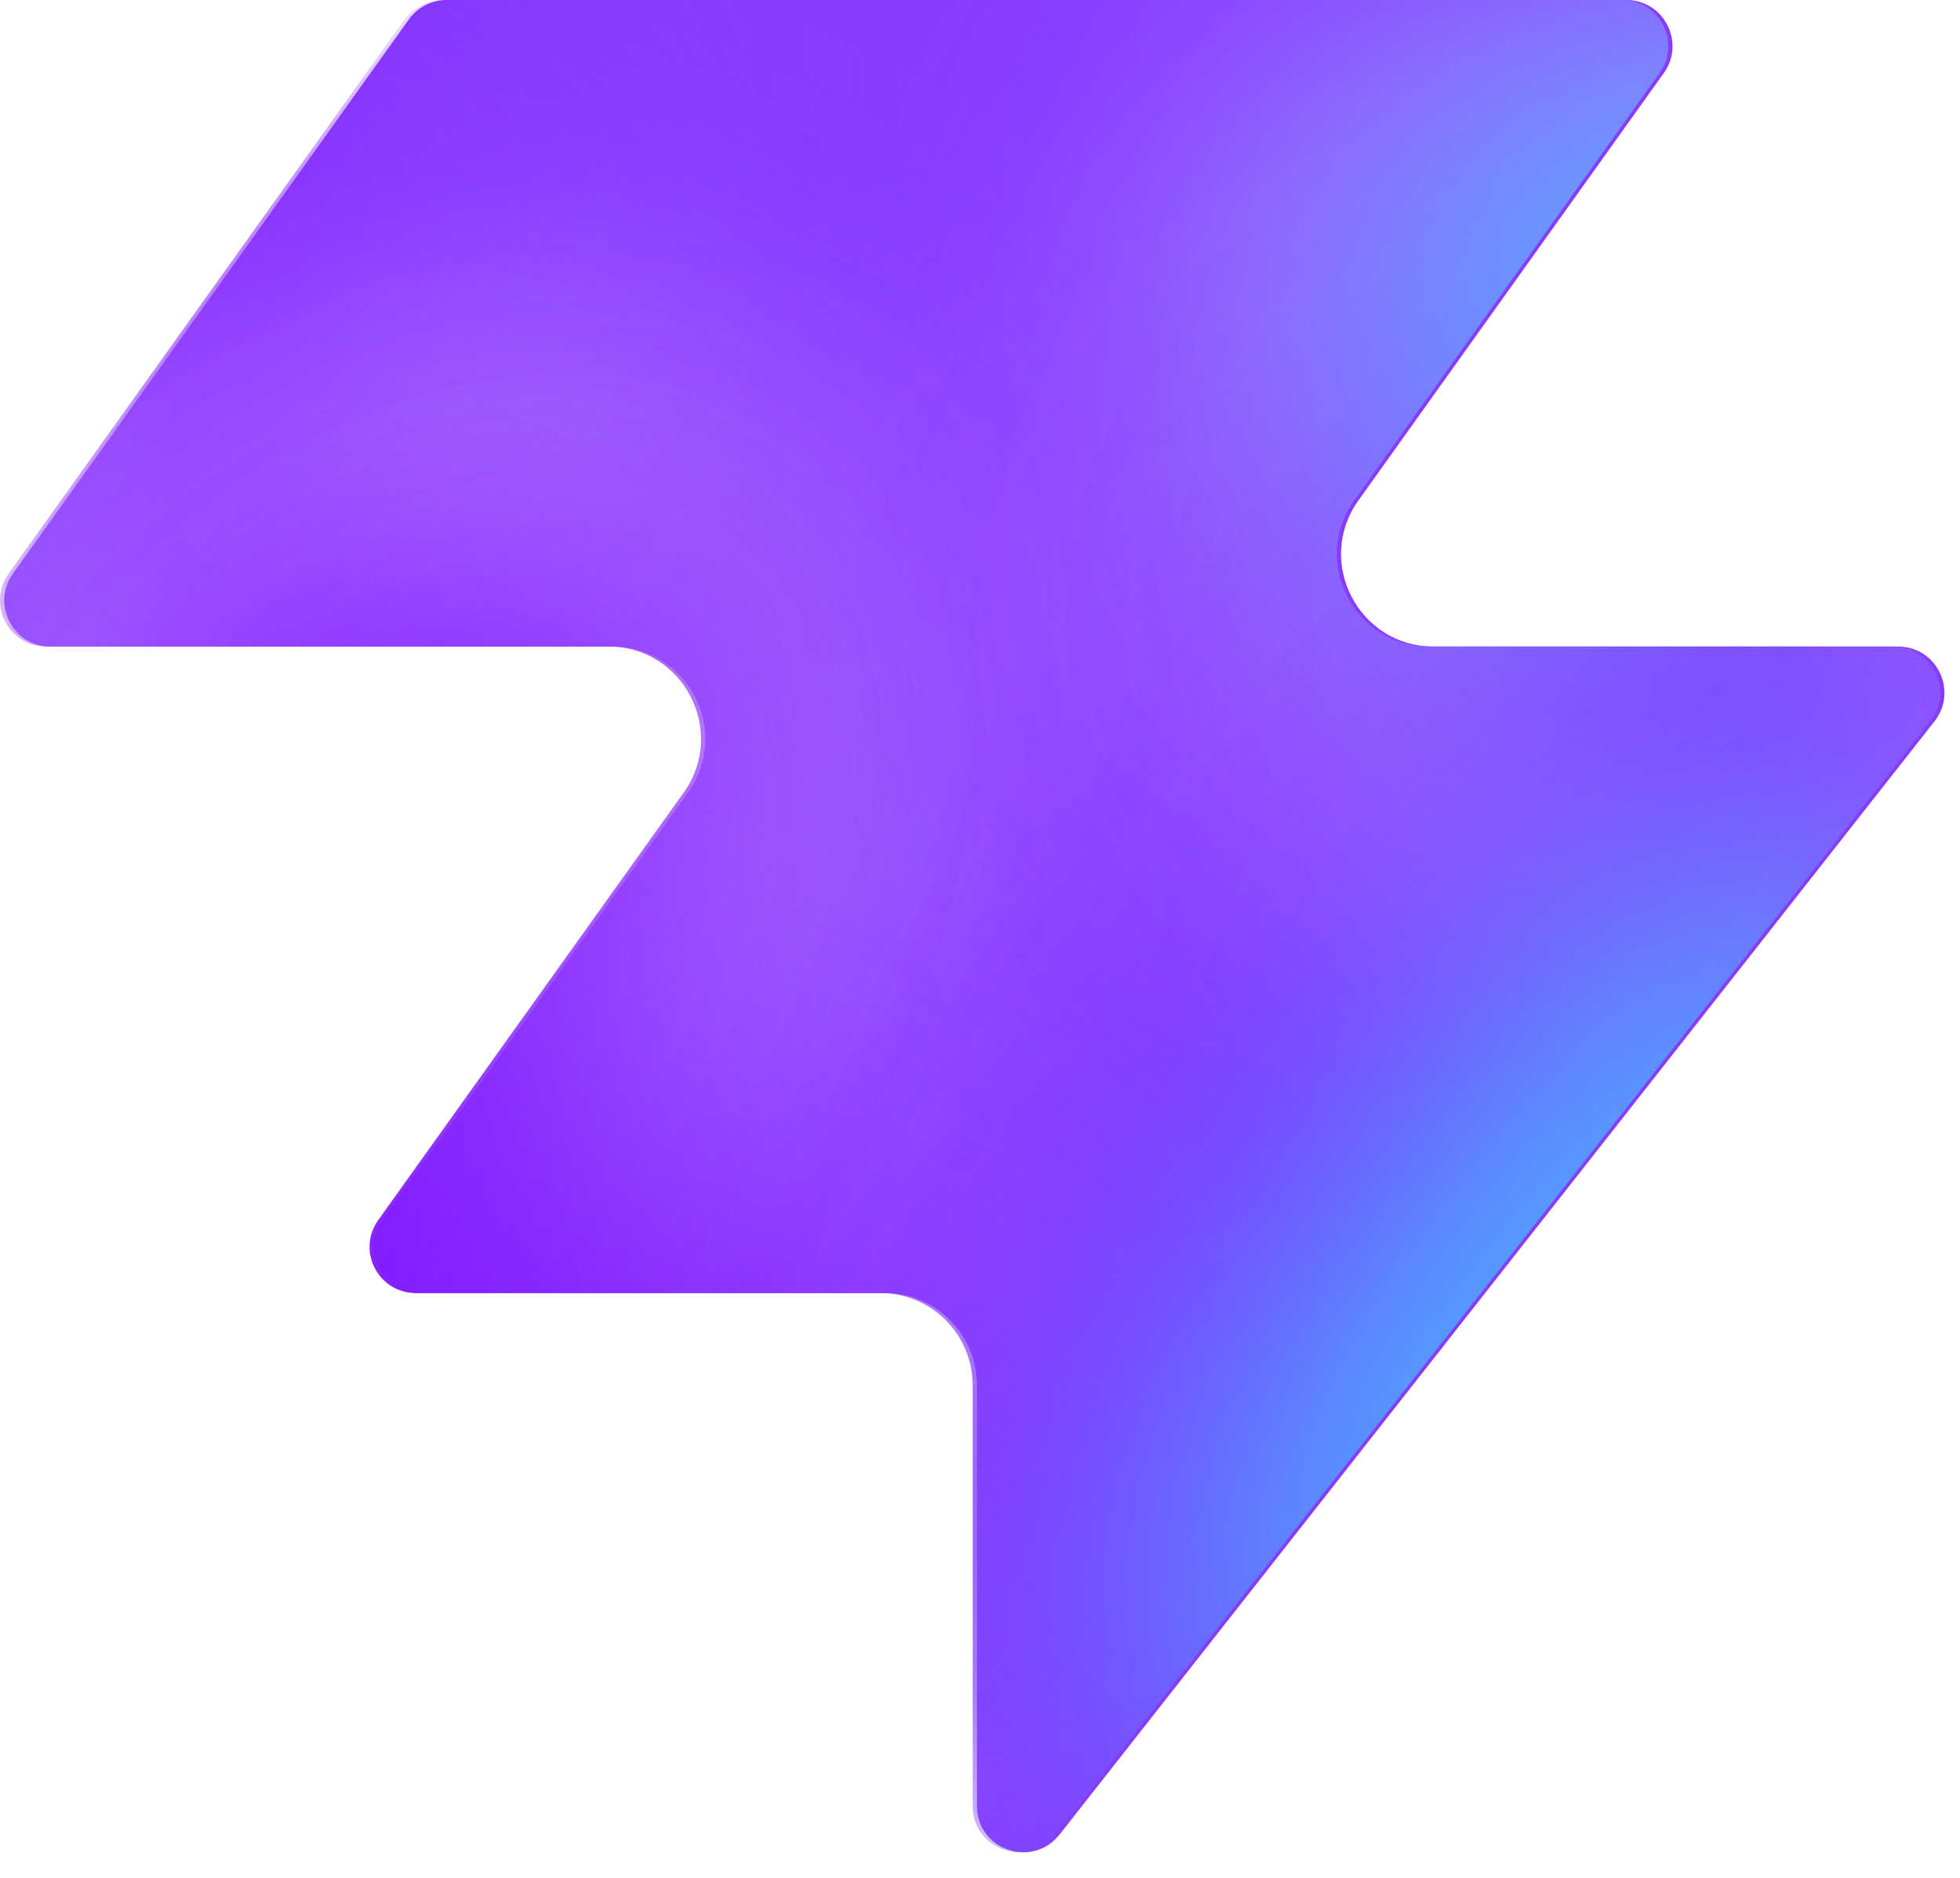
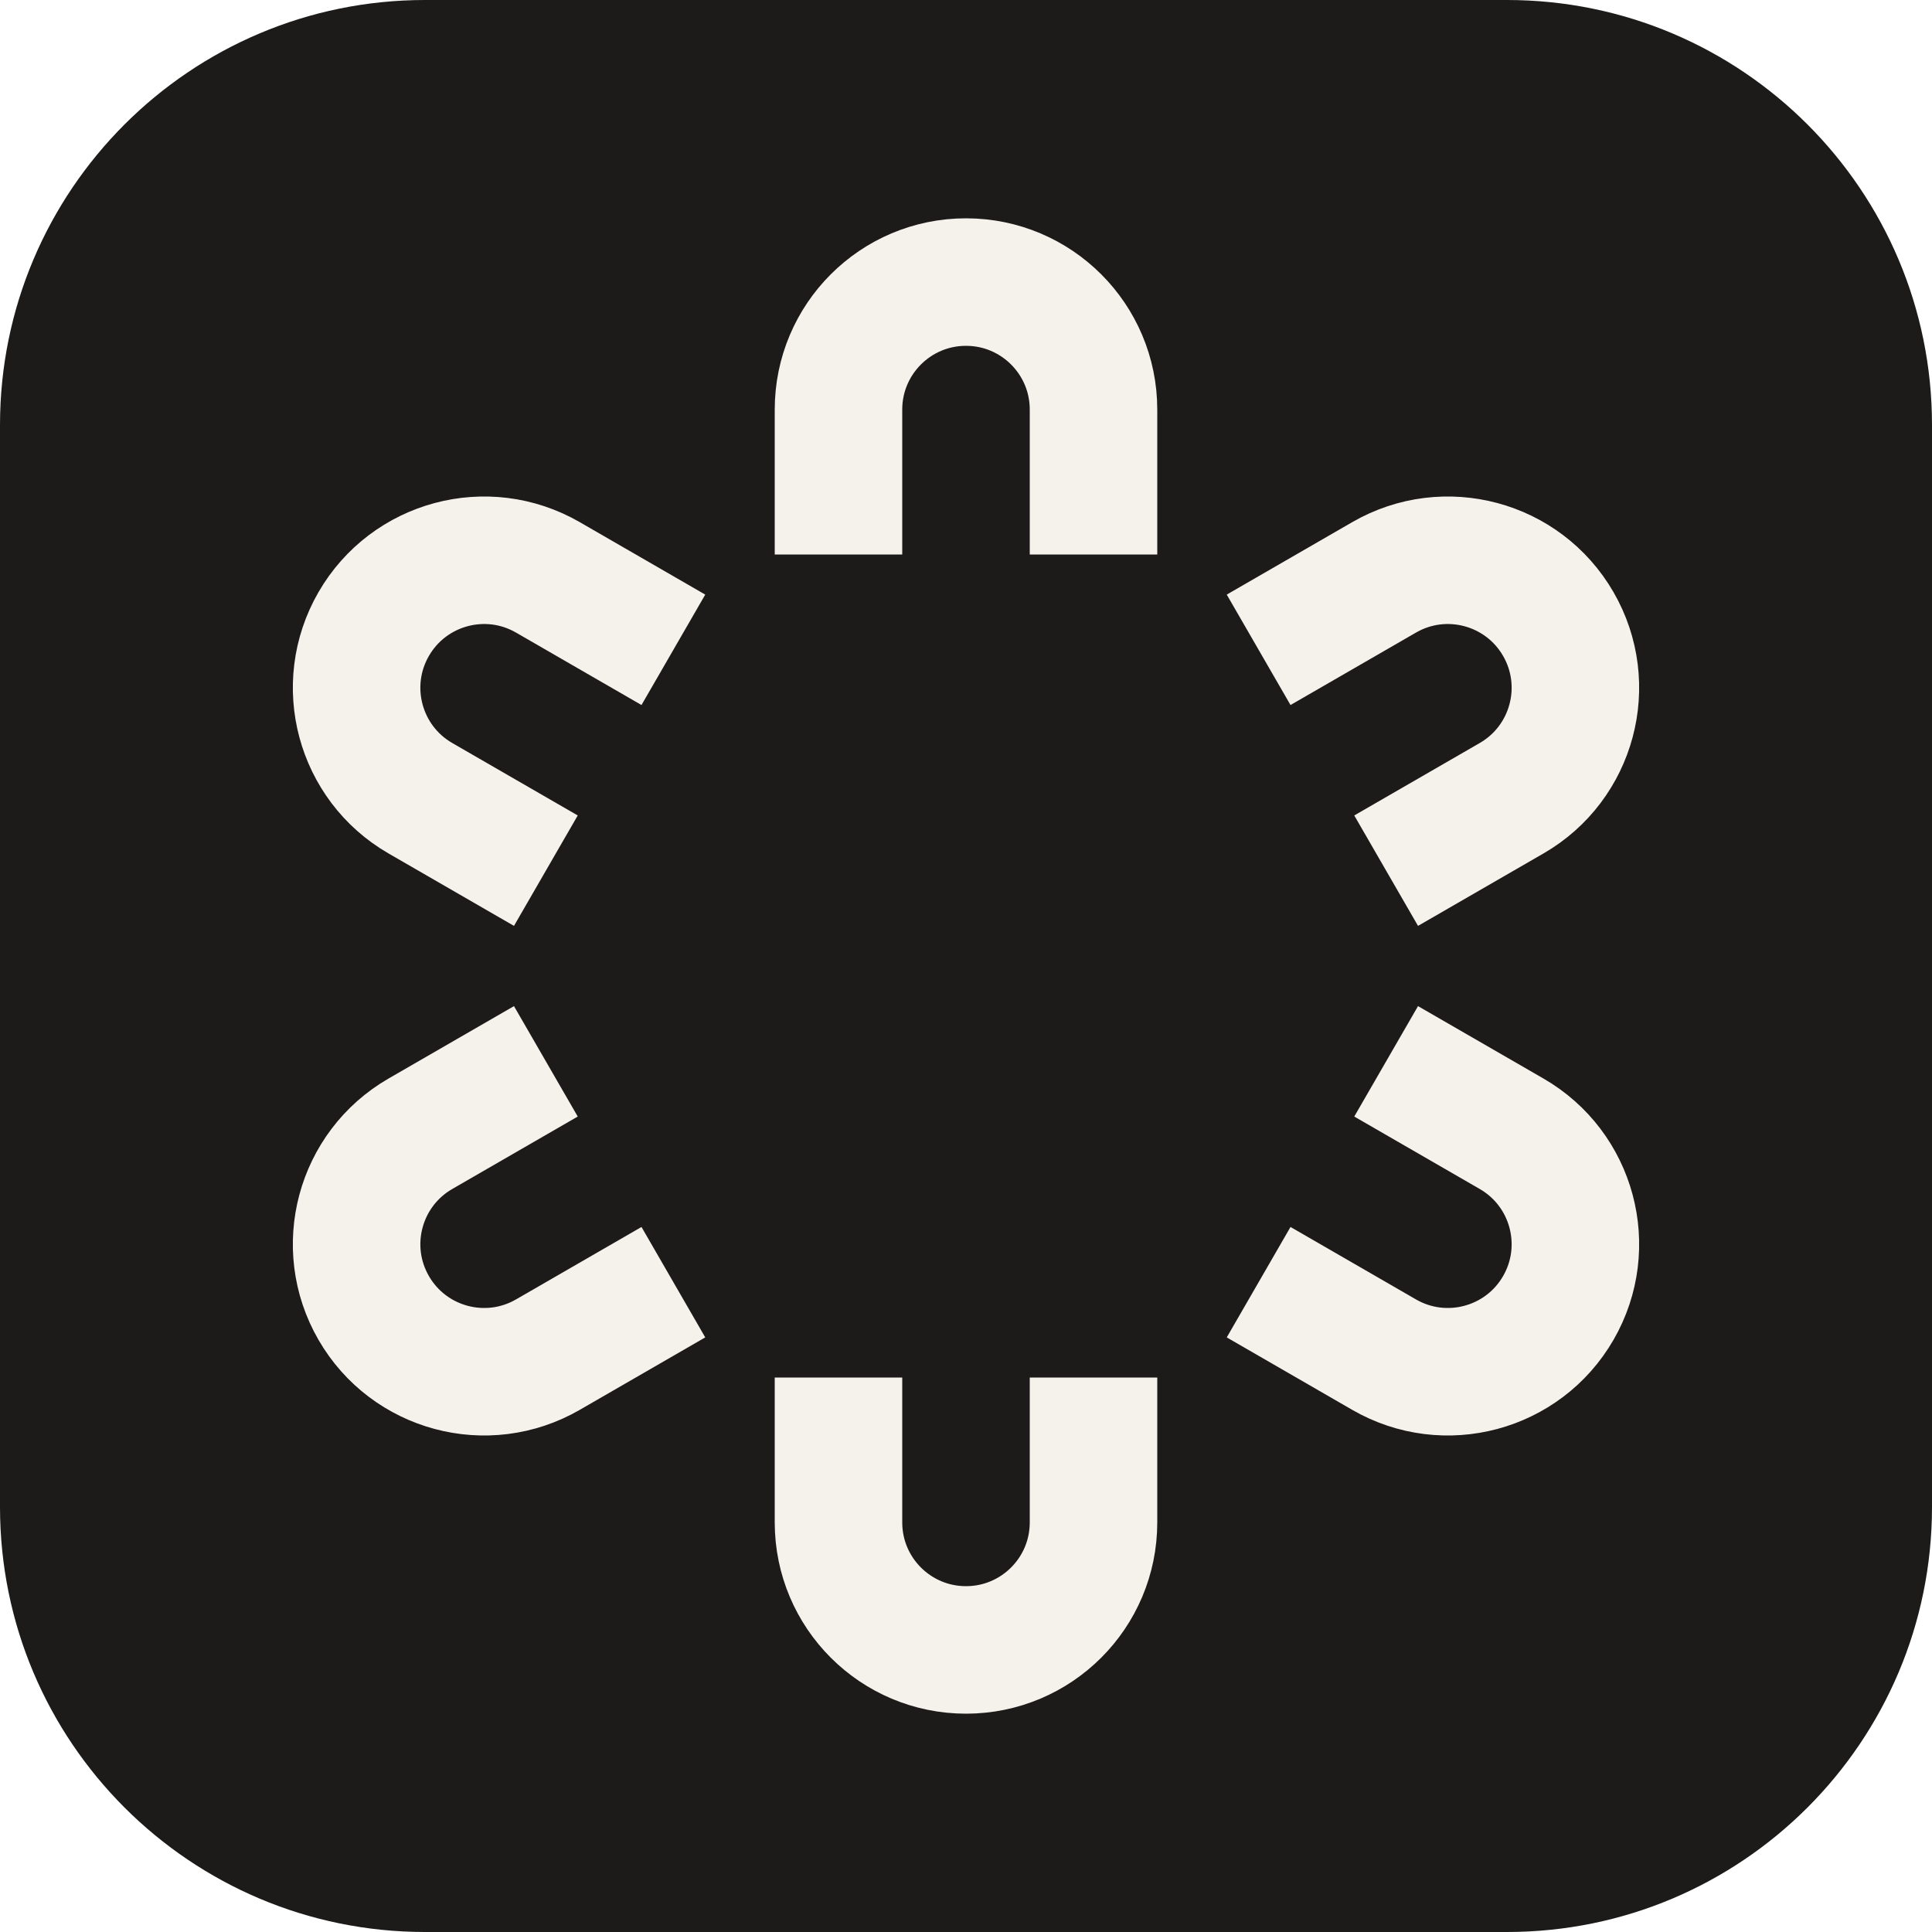
- <svg xmlns="http://www.w3.org/2000/svg" width="48" height="46" fill="none" viewBox="0 0 48 46">
-   <path fill="#863bff" d="M25.946 44.938c-.664.845-2.021.375-2.021-.698V33.937a2.26 2.26 0 0 0-2.262-2.262H10.287c-.92 0-1.456-1.04-.92-1.788l7.48-10.471c1.07-1.497 0-3.578-1.842-3.578H1.237c-.92 0-1.456-1.04-.92-1.788L10.013.474c.214-.297.556-.474.92-.474h28.894c.92 0 1.456 1.04.92 1.788l-7.48 10.471c-1.07 1.498 0 3.579 1.842 3.579h11.377c.943 0 1.473 1.088.89 1.83L25.947 44.94z" style="fill:#863bff;fill:color(display-p3 .525 .23 1);fill-opacity:1" />
-   <mask id="a" width="48" height="46" x="0" y="0" maskUnits="userSpaceOnUse" style="mask-type:alpha">
-     <path fill="#000" d="M25.842 44.938c-.664.844-2.021.375-2.021-.698V33.937a2.26 2.26 0 0 0-2.262-2.262H10.183c-.92 0-1.456-1.04-.92-1.788l7.48-10.471c1.07-1.498 0-3.579-1.842-3.579H1.133c-.92 0-1.456-1.04-.92-1.787L9.91.473c.214-.297.556-.474.92-.474h28.894c.92 0 1.456 1.04.92 1.788l-7.48 10.471c-1.07 1.498 0 3.578 1.842 3.578h11.377c.943 0 1.473 1.088.89 1.832L25.843 44.94z" style="fill:#000;fill-opacity:1" />
-   </mask>
-   <g mask="url(#a)">
-     <g filter="url(#b)">
-       <ellipse cx="5.508" cy="14.704" fill="#ede6ff" rx="5.508" ry="14.704" style="fill:#ede6ff;fill:color(display-p3 .927 .903 1);fill-opacity:1" transform="matrix(.00324 1 1 -.00324 -4.47 31.516)" />
-     </g>
-     <g filter="url(#c)">
-       <ellipse cx="10.399" cy="29.851" fill="#ede6ff" rx="10.399" ry="29.851" style="fill:#ede6ff;fill:color(display-p3 .927 .903 1);fill-opacity:1" transform="matrix(.00324 1 1 -.00324 -39.328 7.883)" />
-     </g>
-     <g filter="url(#d)">
-       <ellipse cx="5.508" cy="30.487" fill="#7e14ff" rx="5.508" ry="30.487" style="fill:#7e14ff;fill:color(display-p3 .492 .077 1);fill-opacity:1" transform="rotate(89.814 -25.913 -14.639)scale(1 -1)" />
-     </g>
-     <g filter="url(#e)">
-       <ellipse cx="5.508" cy="30.599" fill="#7e14ff" rx="5.508" ry="30.599" style="fill:#7e14ff;fill:color(display-p3 .492 .077 1);fill-opacity:1" transform="rotate(89.814 -32.644 -3.334)scale(1 -1)" />
-     </g>
-     <g filter="url(#f)">
-       <ellipse cx="5.508" cy="30.599" fill="#7e14ff" rx="5.508" ry="30.599" style="fill:#7e14ff;fill:color(display-p3 .492 .077 1);fill-opacity:1" transform="matrix(.00324 1 1 -.00324 -34.34 30.47)" />
-     </g>
-     <g filter="url(#g)">
-       <ellipse cx="14.072" cy="22.078" fill="#ede6ff" rx="14.072" ry="22.078" style="fill:#ede6ff;fill:color(display-p3 .927 .903 1);fill-opacity:1" transform="rotate(93.35 24.506 48.493)scale(-1 1)" />
-     </g>
-     <g filter="url(#h)">
-       <ellipse cx="3.47" cy="21.501" fill="#7e14ff" rx="3.47" ry="21.501" style="fill:#7e14ff;fill:color(display-p3 .492 .077 1);fill-opacity:1" transform="rotate(89.009 28.708 47.59)scale(-1 1)" />
-     </g>
-     <g filter="url(#i)">
-       <ellipse cx="3.47" cy="21.501" fill="#7e14ff" rx="3.47" ry="21.501" style="fill:#7e14ff;fill:color(display-p3 .492 .077 1);fill-opacity:1" transform="rotate(89.009 28.708 47.59)scale(-1 1)" />
-     </g>
-     <g filter="url(#j)">
-       <ellipse cx=".387" cy="8.972" fill="#7e14ff" rx="4.407" ry="29.108" style="fill:#7e14ff;fill:color(display-p3 .492 .077 1);fill-opacity:1" transform="rotate(39.51 .387 8.972)" />
-     </g>
-     <g filter="url(#k)">
-       <ellipse cx="47.523" cy="-6.092" fill="#7e14ff" rx="4.407" ry="29.108" style="fill:#7e14ff;fill:color(display-p3 .492 .077 1);fill-opacity:1" transform="rotate(37.892 47.523 -6.092)" />
-     </g>
-     <g filter="url(#l)">
-       <ellipse cx="41.412" cy="6.333" fill="#47bfff" rx="5.971" ry="9.665" style="fill:#47bfff;fill:color(display-p3 .28 .748 1);fill-opacity:1" transform="rotate(37.892 41.412 6.333)" />
-     </g>
-     <g filter="url(#m)">
-       <ellipse cx="-1.879" cy="38.332" fill="#7e14ff" rx="4.407" ry="29.108" style="fill:#7e14ff;fill:color(display-p3 .492 .077 1);fill-opacity:1" transform="rotate(37.892 -1.88 38.332)" />
-     </g>
-     <g filter="url(#n)">
-       <ellipse cx="-1.879" cy="38.332" fill="#7e14ff" rx="4.407" ry="29.108" style="fill:#7e14ff;fill:color(display-p3 .492 .077 1);fill-opacity:1" transform="rotate(37.892 -1.88 38.332)" />
-     </g>
-     <g filter="url(#o)">
-       <ellipse cx="35.651" cy="29.907" fill="#7e14ff" rx="4.407" ry="29.108" style="fill:#7e14ff;fill:color(display-p3 .492 .077 1);fill-opacity:1" transform="rotate(37.892 35.651 29.907)" />
-     </g>
-     <g filter="url(#p)">
-       <ellipse cx="38.418" cy="32.4" fill="#47bfff" rx="5.971" ry="15.297" style="fill:#47bfff;fill:color(display-p3 .28 .748 1);fill-opacity:1" transform="rotate(37.892 38.418 32.4)" />
+ <svg xmlns="http://www.w3.org/2000/svg" viewBox="0 0 100 100">
+   <rect width="100" height="100" rx="22" fill="#1c1b1a" />
+   <g transform="translate(50 50) scale(0.30)">
+     <g fill="none" stroke="#f5f2ec" stroke-width="22">
+       <path d="M-22 -71V-96A22 22 0 0 1 22 -96V-71" transform="rotate(0)" />
+       <path d="M-22 -71V-96A22 22 0 0 1 22 -96V-71" transform="rotate(60)" />
+       <path d="M-22 -71V-96A22 22 0 0 1 22 -96V-71" transform="rotate(120)" />
+       <path d="M-22 -71V-96A22 22 0 0 1 22 -96V-71" transform="rotate(180)" />
+       <path d="M-22 -71V-96A22 22 0 0 1 22 -96V-71" transform="rotate(240)" />
+       <path d="M-22 -71V-96A22 22 0 0 1 22 -96V-71" transform="rotate(300)" />
    </g>
  </g>
-   <defs>
-     <filter id="b" width="60.045" height="41.654" x="-19.77" y="16.149" color-interpolation-filters="sRGB" filterUnits="userSpaceOnUse">
-       <feFlood flood-opacity="0" result="BackgroundImageFix" />
-       <feBlend in="SourceGraphic" in2="BackgroundImageFix" result="shape" />
-       <feGaussianBlur result="effect1_foregroundBlur_2002_17158" stdDeviation="7.659" />
-     </filter>
-     <filter id="c" width="90.34" height="51.437" x="-54.613" y="-7.533" color-interpolation-filters="sRGB" filterUnits="userSpaceOnUse">
-       <feFlood flood-opacity="0" result="BackgroundImageFix" />
-       <feBlend in="SourceGraphic" in2="BackgroundImageFix" result="shape" />
-       <feGaussianBlur result="effect1_foregroundBlur_2002_17158" stdDeviation="7.659" />
-     </filter>
-     <filter id="d" width="79.355" height="29.4" x="-49.64" y="2.03" color-interpolation-filters="sRGB" filterUnits="userSpaceOnUse">
-       <feFlood flood-opacity="0" result="BackgroundImageFix" />
-       <feBlend in="SourceGraphic" in2="BackgroundImageFix" result="shape" />
-       <feGaussianBlur result="effect1_foregroundBlur_2002_17158" stdDeviation="4.596" />
-     </filter>
-     <filter id="e" width="79.579" height="29.4" x="-45.045" y="20.029" color-interpolation-filters="sRGB" filterUnits="userSpaceOnUse">
-       <feFlood flood-opacity="0" result="BackgroundImageFix" />
-       <feBlend in="SourceGraphic" in2="BackgroundImageFix" result="shape" />
-       <feGaussianBlur result="effect1_foregroundBlur_2002_17158" stdDeviation="4.596" />
-     </filter>
-     <filter id="f" width="79.579" height="29.4" x="-43.513" y="21.178" color-interpolation-filters="sRGB" filterUnits="userSpaceOnUse">
-       <feFlood flood-opacity="0" result="BackgroundImageFix" />
-       <feBlend in="SourceGraphic" in2="BackgroundImageFix" result="shape" />
-       <feGaussianBlur result="effect1_foregroundBlur_2002_17158" stdDeviation="4.596" />
-     </filter>
-     <filter id="g" width="74.749" height="58.852" x="15.756" y="-17.901" color-interpolation-filters="sRGB" filterUnits="userSpaceOnUse">
-       <feFlood flood-opacity="0" result="BackgroundImageFix" />
-       <feBlend in="SourceGraphic" in2="BackgroundImageFix" result="shape" />
-       <feGaussianBlur result="effect1_foregroundBlur_2002_17158" stdDeviation="7.659" />
-     </filter>
-     <filter id="h" width="61.377" height="25.362" x="23.548" y="2.284" color-interpolation-filters="sRGB" filterUnits="userSpaceOnUse">
-       <feFlood flood-opacity="0" result="BackgroundImageFix" />
-       <feBlend in="SourceGraphic" in2="BackgroundImageFix" result="shape" />
-       <feGaussianBlur result="effect1_foregroundBlur_2002_17158" stdDeviation="4.596" />
-     </filter>
-     <filter id="i" width="61.377" height="25.362" x="23.548" y="2.284" color-interpolation-filters="sRGB" filterUnits="userSpaceOnUse">
-       <feFlood flood-opacity="0" result="BackgroundImageFix" />
-       <feBlend in="SourceGraphic" in2="BackgroundImageFix" result="shape" />
-       <feGaussianBlur result="effect1_foregroundBlur_2002_17158" stdDeviation="4.596" />
-     </filter>
-     <filter id="j" width="56.045" height="63.649" x="-27.636" y="-22.853" color-interpolation-filters="sRGB" filterUnits="userSpaceOnUse">
-       <feFlood flood-opacity="0" result="BackgroundImageFix" />
-       <feBlend in="SourceGraphic" in2="BackgroundImageFix" result="shape" />
-       <feGaussianBlur result="effect1_foregroundBlur_2002_17158" stdDeviation="4.596" />
-     </filter>
-     <filter id="k" width="54.814" height="64.646" x="20.116" y="-38.415" color-interpolation-filters="sRGB" filterUnits="userSpaceOnUse">
-       <feFlood flood-opacity="0" result="BackgroundImageFix" />
-       <feBlend in="SourceGraphic" in2="BackgroundImageFix" result="shape" />
-       <feGaussianBlur result="effect1_foregroundBlur_2002_17158" stdDeviation="4.596" />
-     </filter>
-     <filter id="l" width="33.541" height="35.313" x="24.641" y="-11.323" color-interpolation-filters="sRGB" filterUnits="userSpaceOnUse">
-       <feFlood flood-opacity="0" result="BackgroundImageFix" />
-       <feBlend in="SourceGraphic" in2="BackgroundImageFix" result="shape" />
-       <feGaussianBlur result="effect1_foregroundBlur_2002_17158" stdDeviation="4.596" />
-     </filter>
-     <filter id="m" width="54.814" height="64.646" x="-29.286" y="6.009" color-interpolation-filters="sRGB" filterUnits="userSpaceOnUse">
-       <feFlood flood-opacity="0" result="BackgroundImageFix" />
-       <feBlend in="SourceGraphic" in2="BackgroundImageFix" result="shape" />
-       <feGaussianBlur result="effect1_foregroundBlur_2002_17158" stdDeviation="4.596" />
-     </filter>
-     <filter id="n" width="54.814" height="64.646" x="-29.286" y="6.009" color-interpolation-filters="sRGB" filterUnits="userSpaceOnUse">
-       <feFlood flood-opacity="0" result="BackgroundImageFix" />
-       <feBlend in="SourceGraphic" in2="BackgroundImageFix" result="shape" />
-       <feGaussianBlur result="effect1_foregroundBlur_2002_17158" stdDeviation="4.596" />
-     </filter>
-     <filter id="o" width="54.814" height="64.646" x="8.244" y="-2.416" color-interpolation-filters="sRGB" filterUnits="userSpaceOnUse">
-       <feFlood flood-opacity="0" result="BackgroundImageFix" />
-       <feBlend in="SourceGraphic" in2="BackgroundImageFix" result="shape" />
-       <feGaussianBlur result="effect1_foregroundBlur_2002_17158" stdDeviation="4.596" />
-     </filter>
-     <filter id="p" width="39.409" height="43.623" x="18.713" y="10.588" color-interpolation-filters="sRGB" filterUnits="userSpaceOnUse">
-       <feFlood flood-opacity="0" result="BackgroundImageFix" />
-       <feBlend in="SourceGraphic" in2="BackgroundImageFix" result="shape" />
-       <feGaussianBlur result="effect1_foregroundBlur_2002_17158" stdDeviation="4.596" />
-     </filter>
-   </defs>
</svg>
